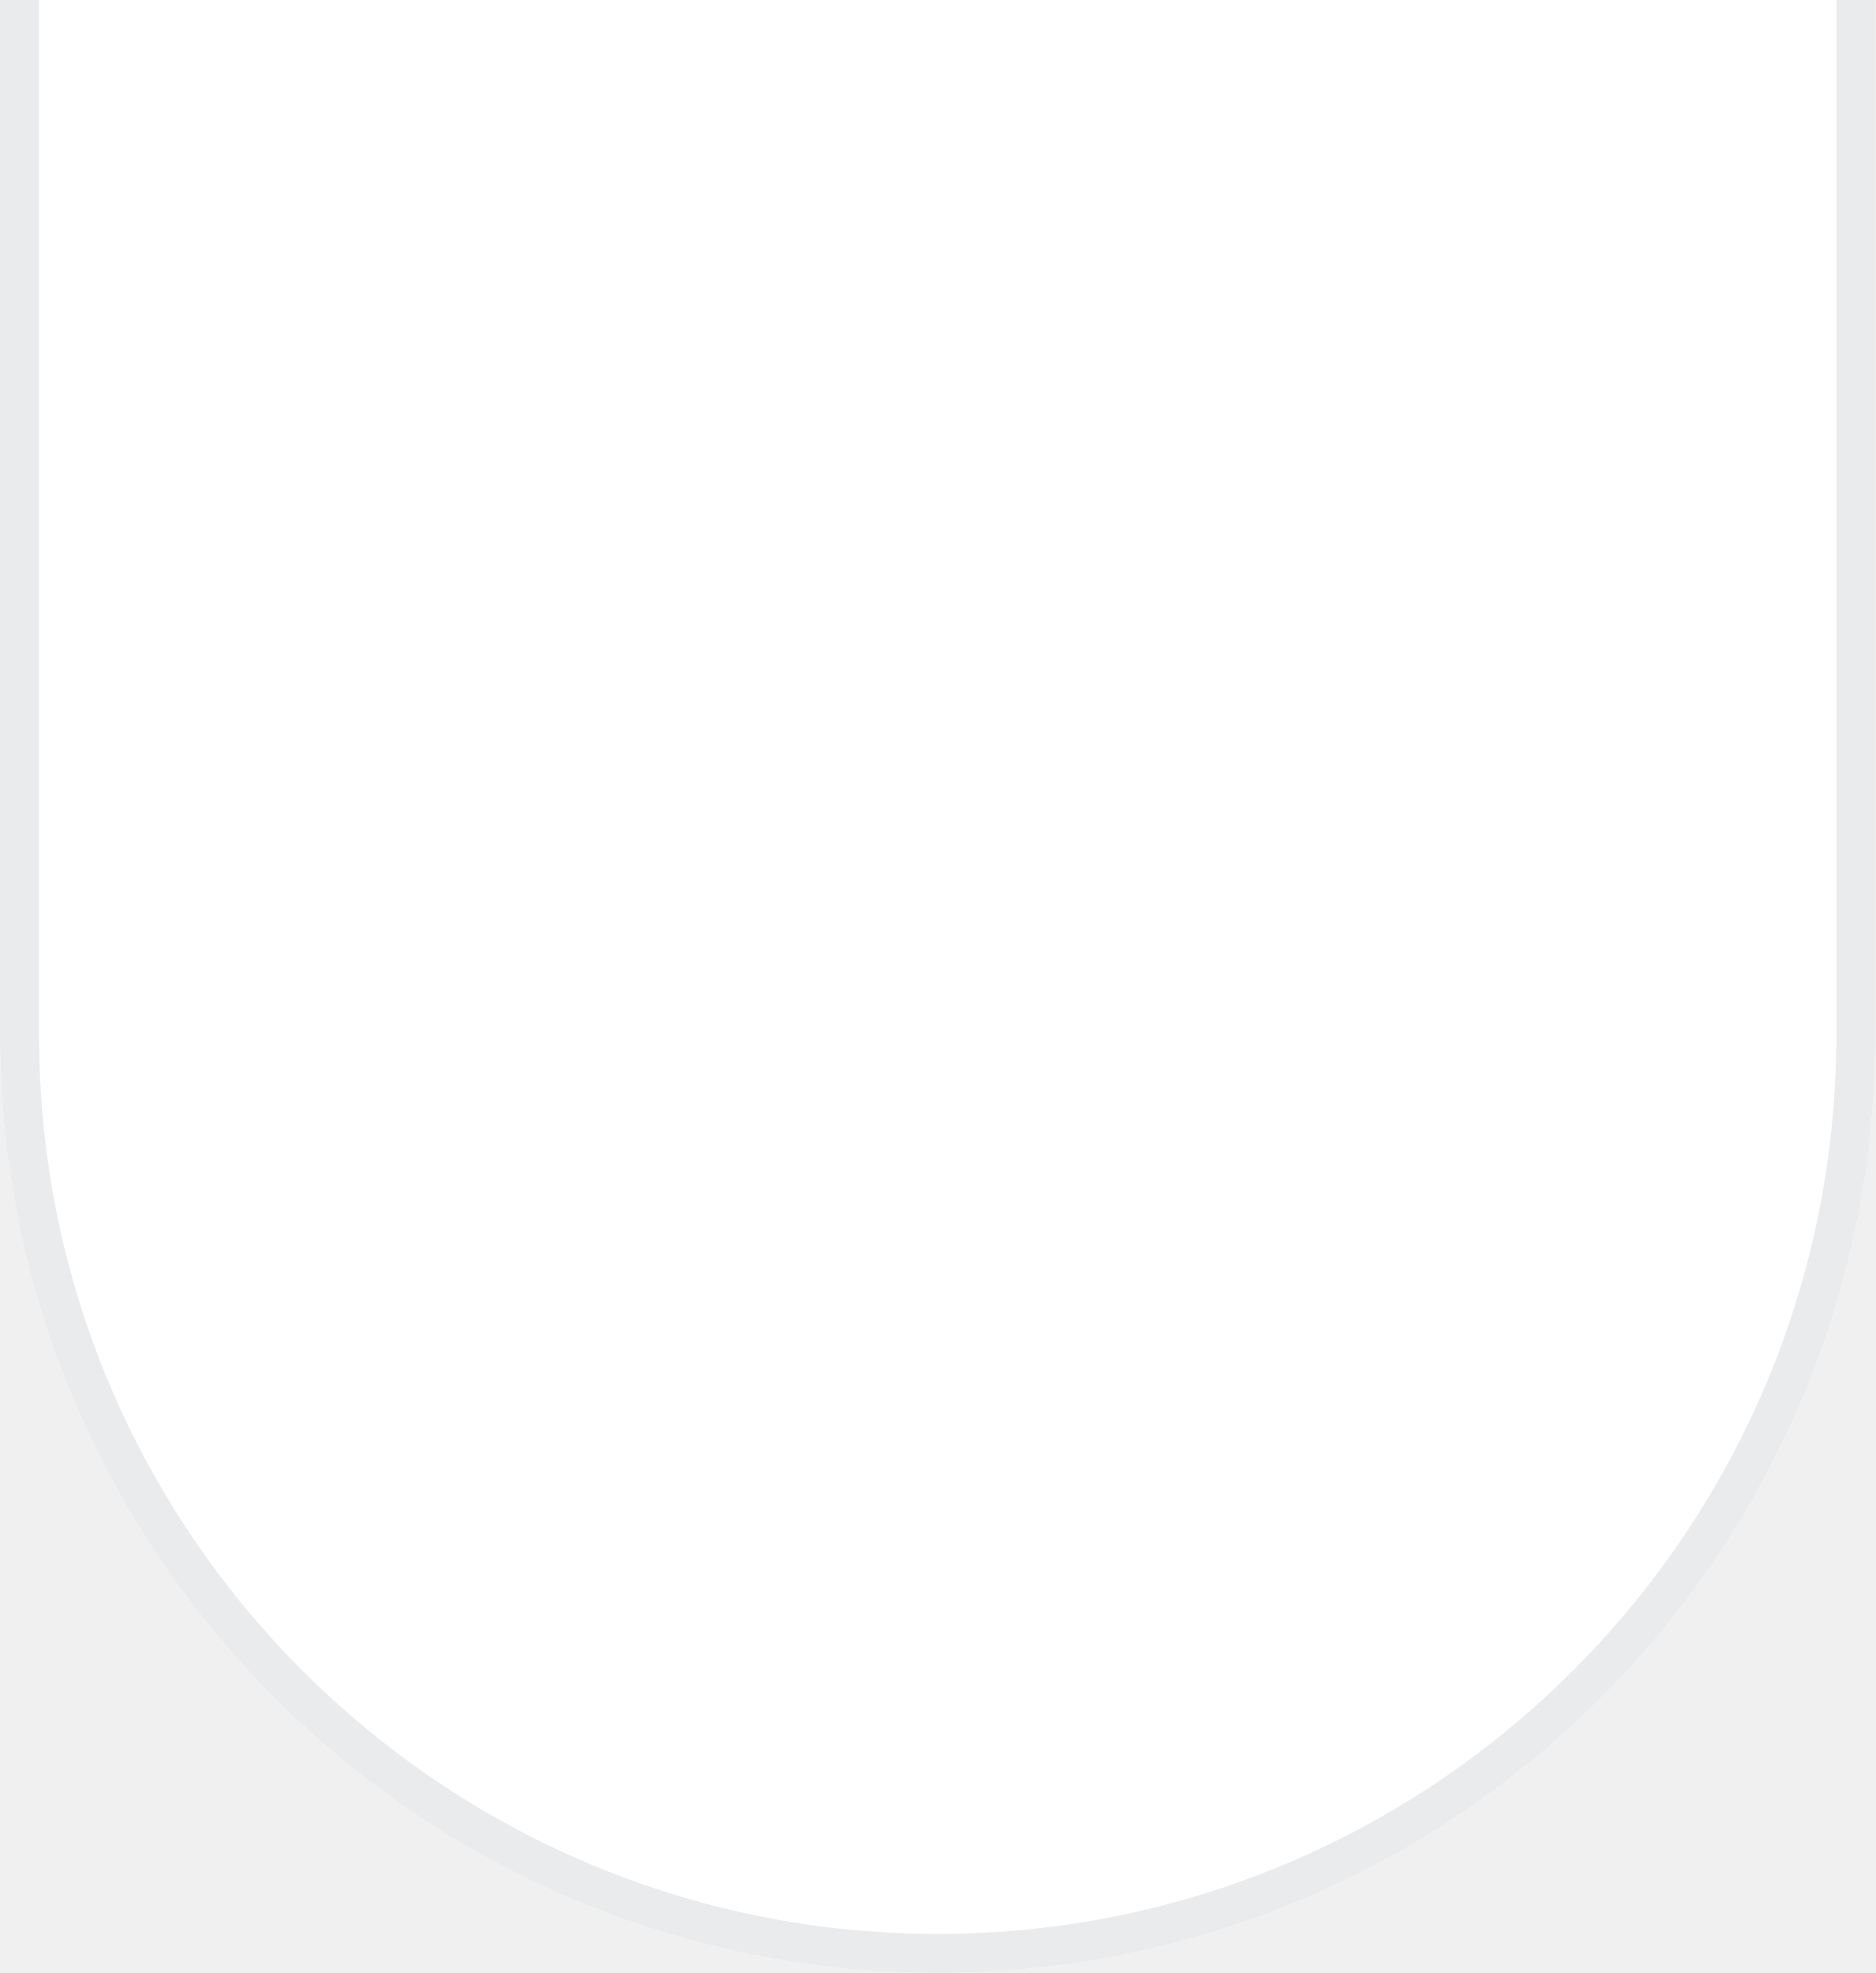
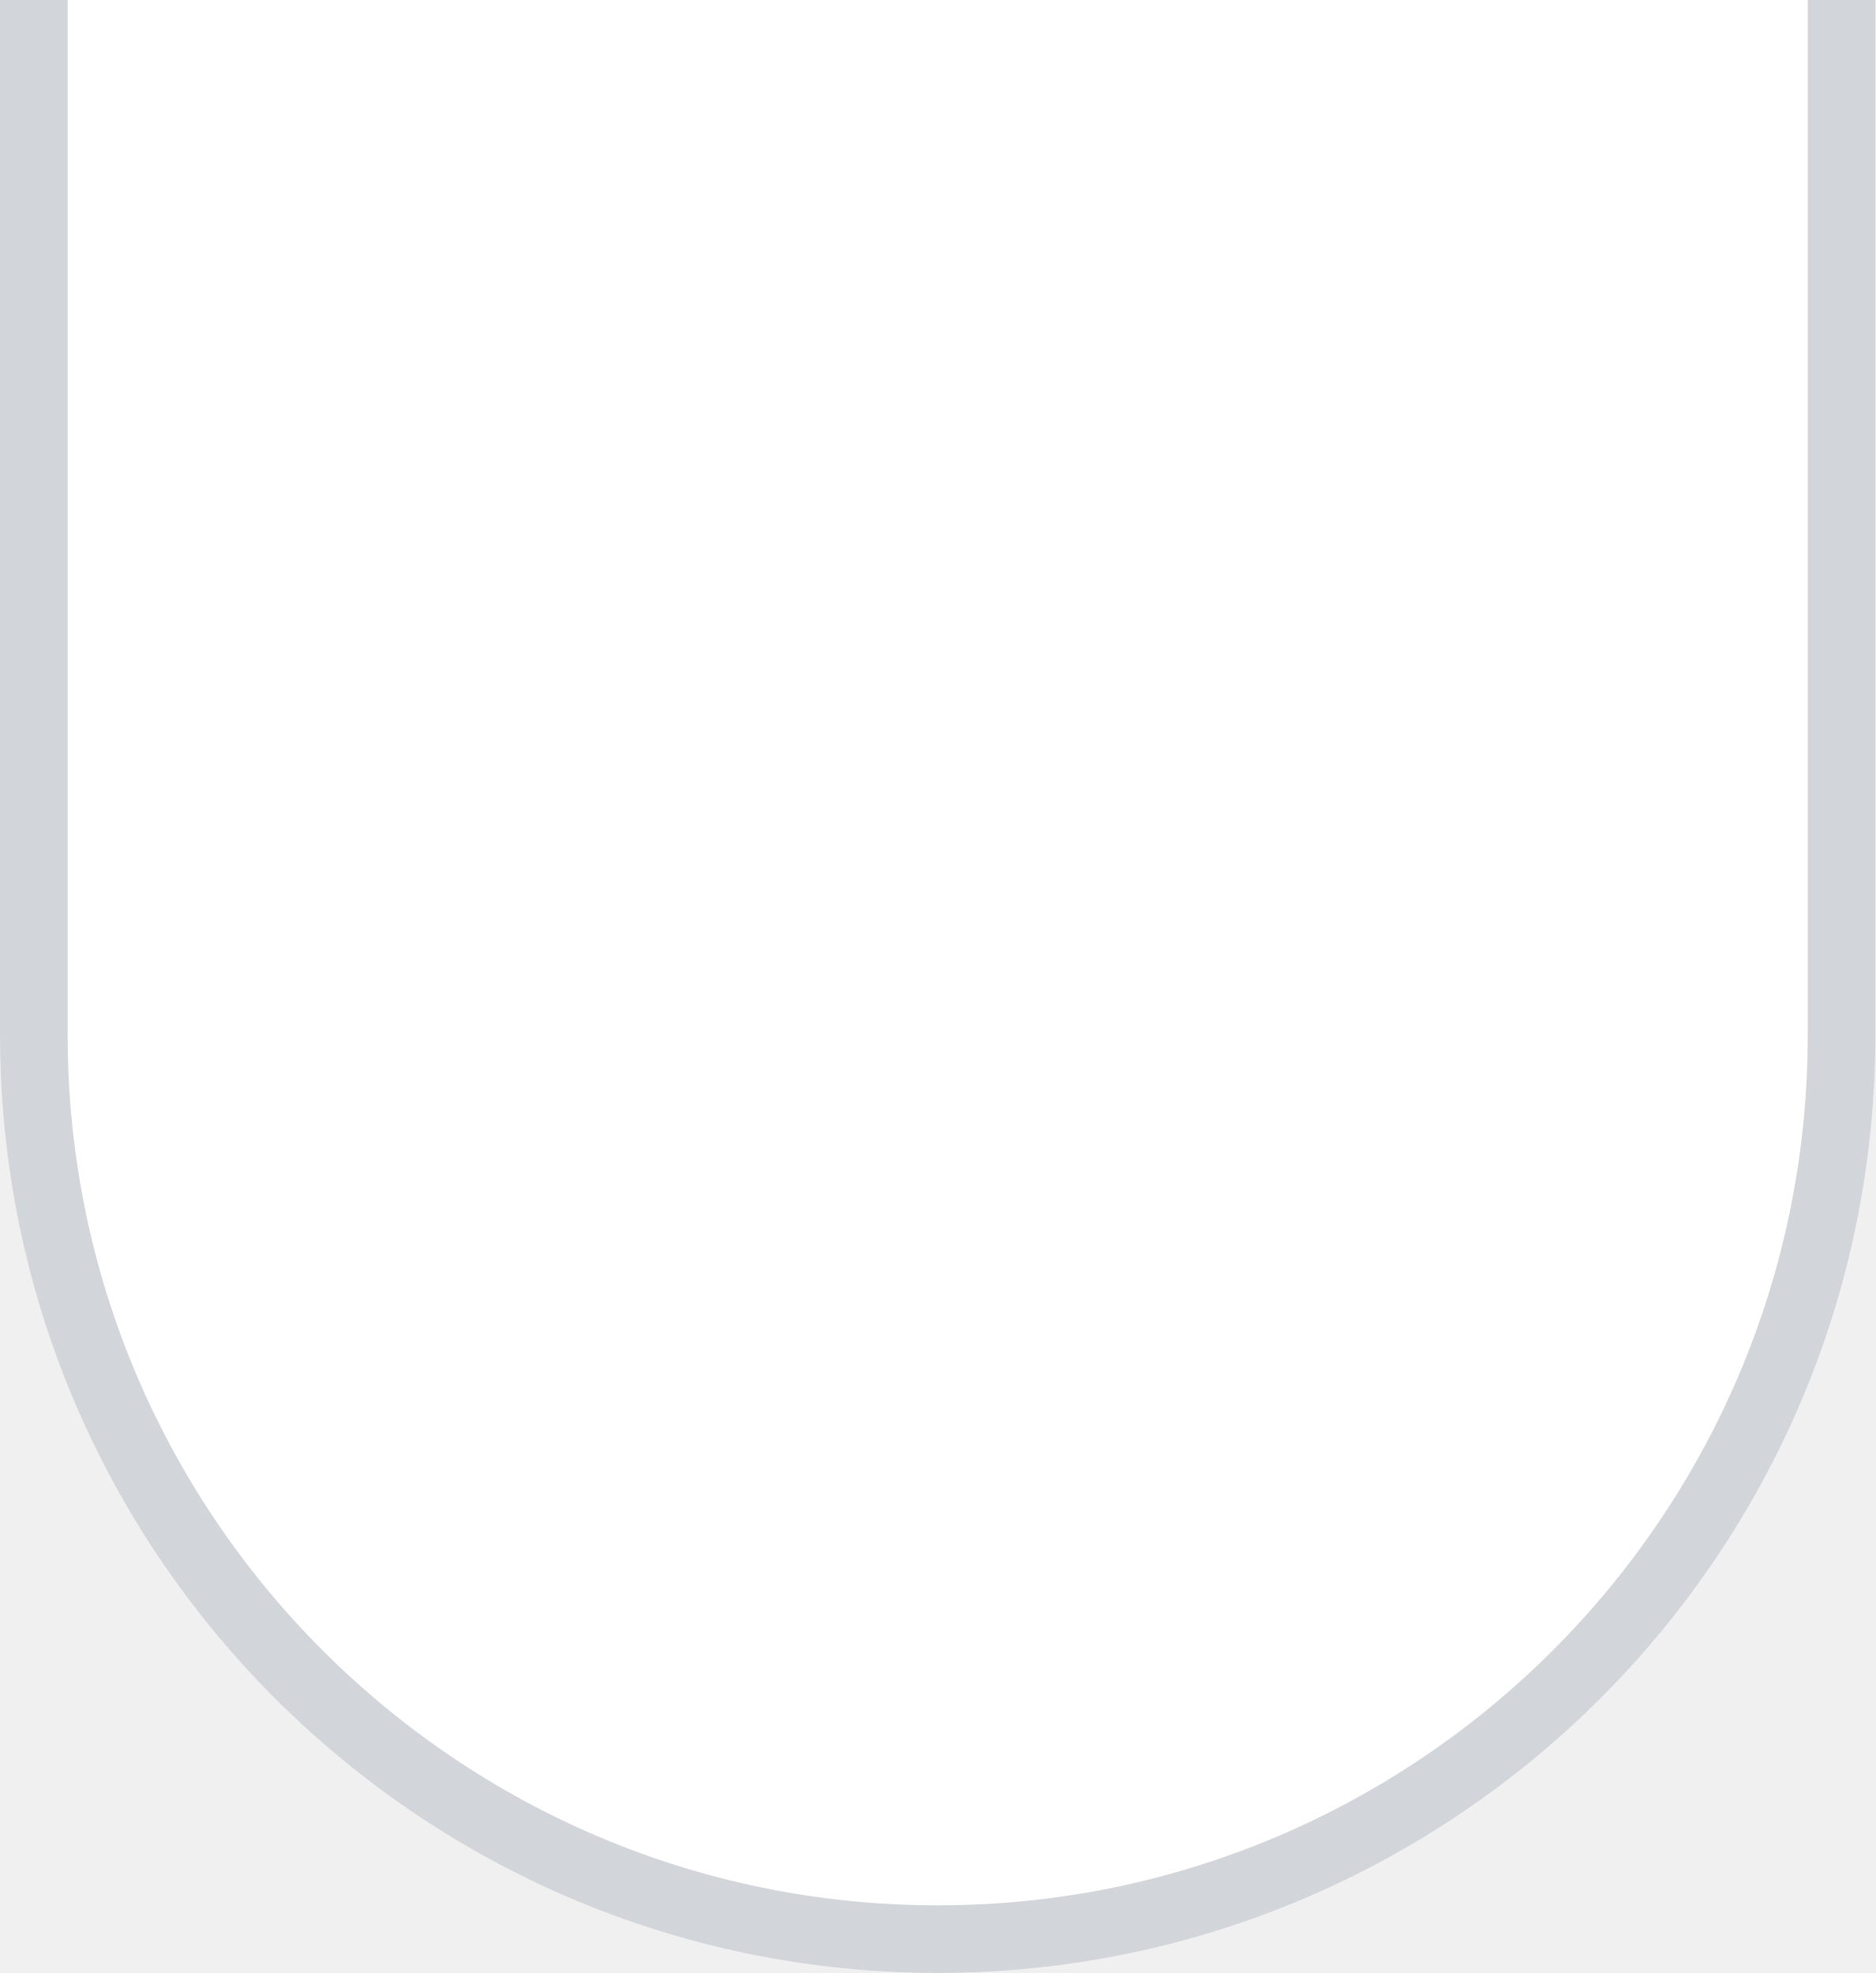
<svg xmlns="http://www.w3.org/2000/svg" width="100%" height="100%" viewBox="0 0 96 101" version="1.1" xml:space="preserve" style="fill-rule:evenodd;clip-rule:evenodd;stroke-linejoin:round;stroke-miterlimit:2;">
  <g transform="matrix(0.989691,0,0,0.989691,-71.25773,-79.12371)">
    <path d="M72,133.5l0,-53.552l97,0l0,53.552c0,26.768 -21.732,48.5 -48.5,48.5c-26.768,0 -48.5,-21.732 -48.5,-48.5Z" style="fill:white;" />
    <clipPath id="_clip1">
      <path d="M72,133.5l0,-53.552l97,0l0,53.552c0,26.768 -21.732,48.5 -48.5,48.5c-26.768,0 -48.5,-21.732 -48.5,-48.5Z" />
    </clipPath>
    <g clip-path="url(#_clip1)">
-       <path d="M72,133.5l0,-58.604l97,-0l0,58.604c0,26.768 -21.732,48.5 -48.5,48.5c-26.768,0 -48.5,-21.732 -48.5,-48.5Zm2.021,-0c0,25.653 20.827,46.479 46.479,46.479c25.653,0 46.479,-20.827 46.479,-46.479l0,-58.604l-92.958,0l-0,58.604Z" style="fill:rgb(233,235,237);" />
+       <path d="M72,133.5l0,-58.604l97,-0l0,58.604c0,26.768 -21.732,48.5 -48.5,48.5c-26.768,0 -48.5,-21.732 -48.5,-48.5Z" style="fill:none;stroke:rgb(210,214,218);stroke-width:7;" />
      <g transform="matrix(1.010417,0,0,1.010417,0.260417,-1.895833)">
                
            </g>
    </g>
  </g>
</svg>
